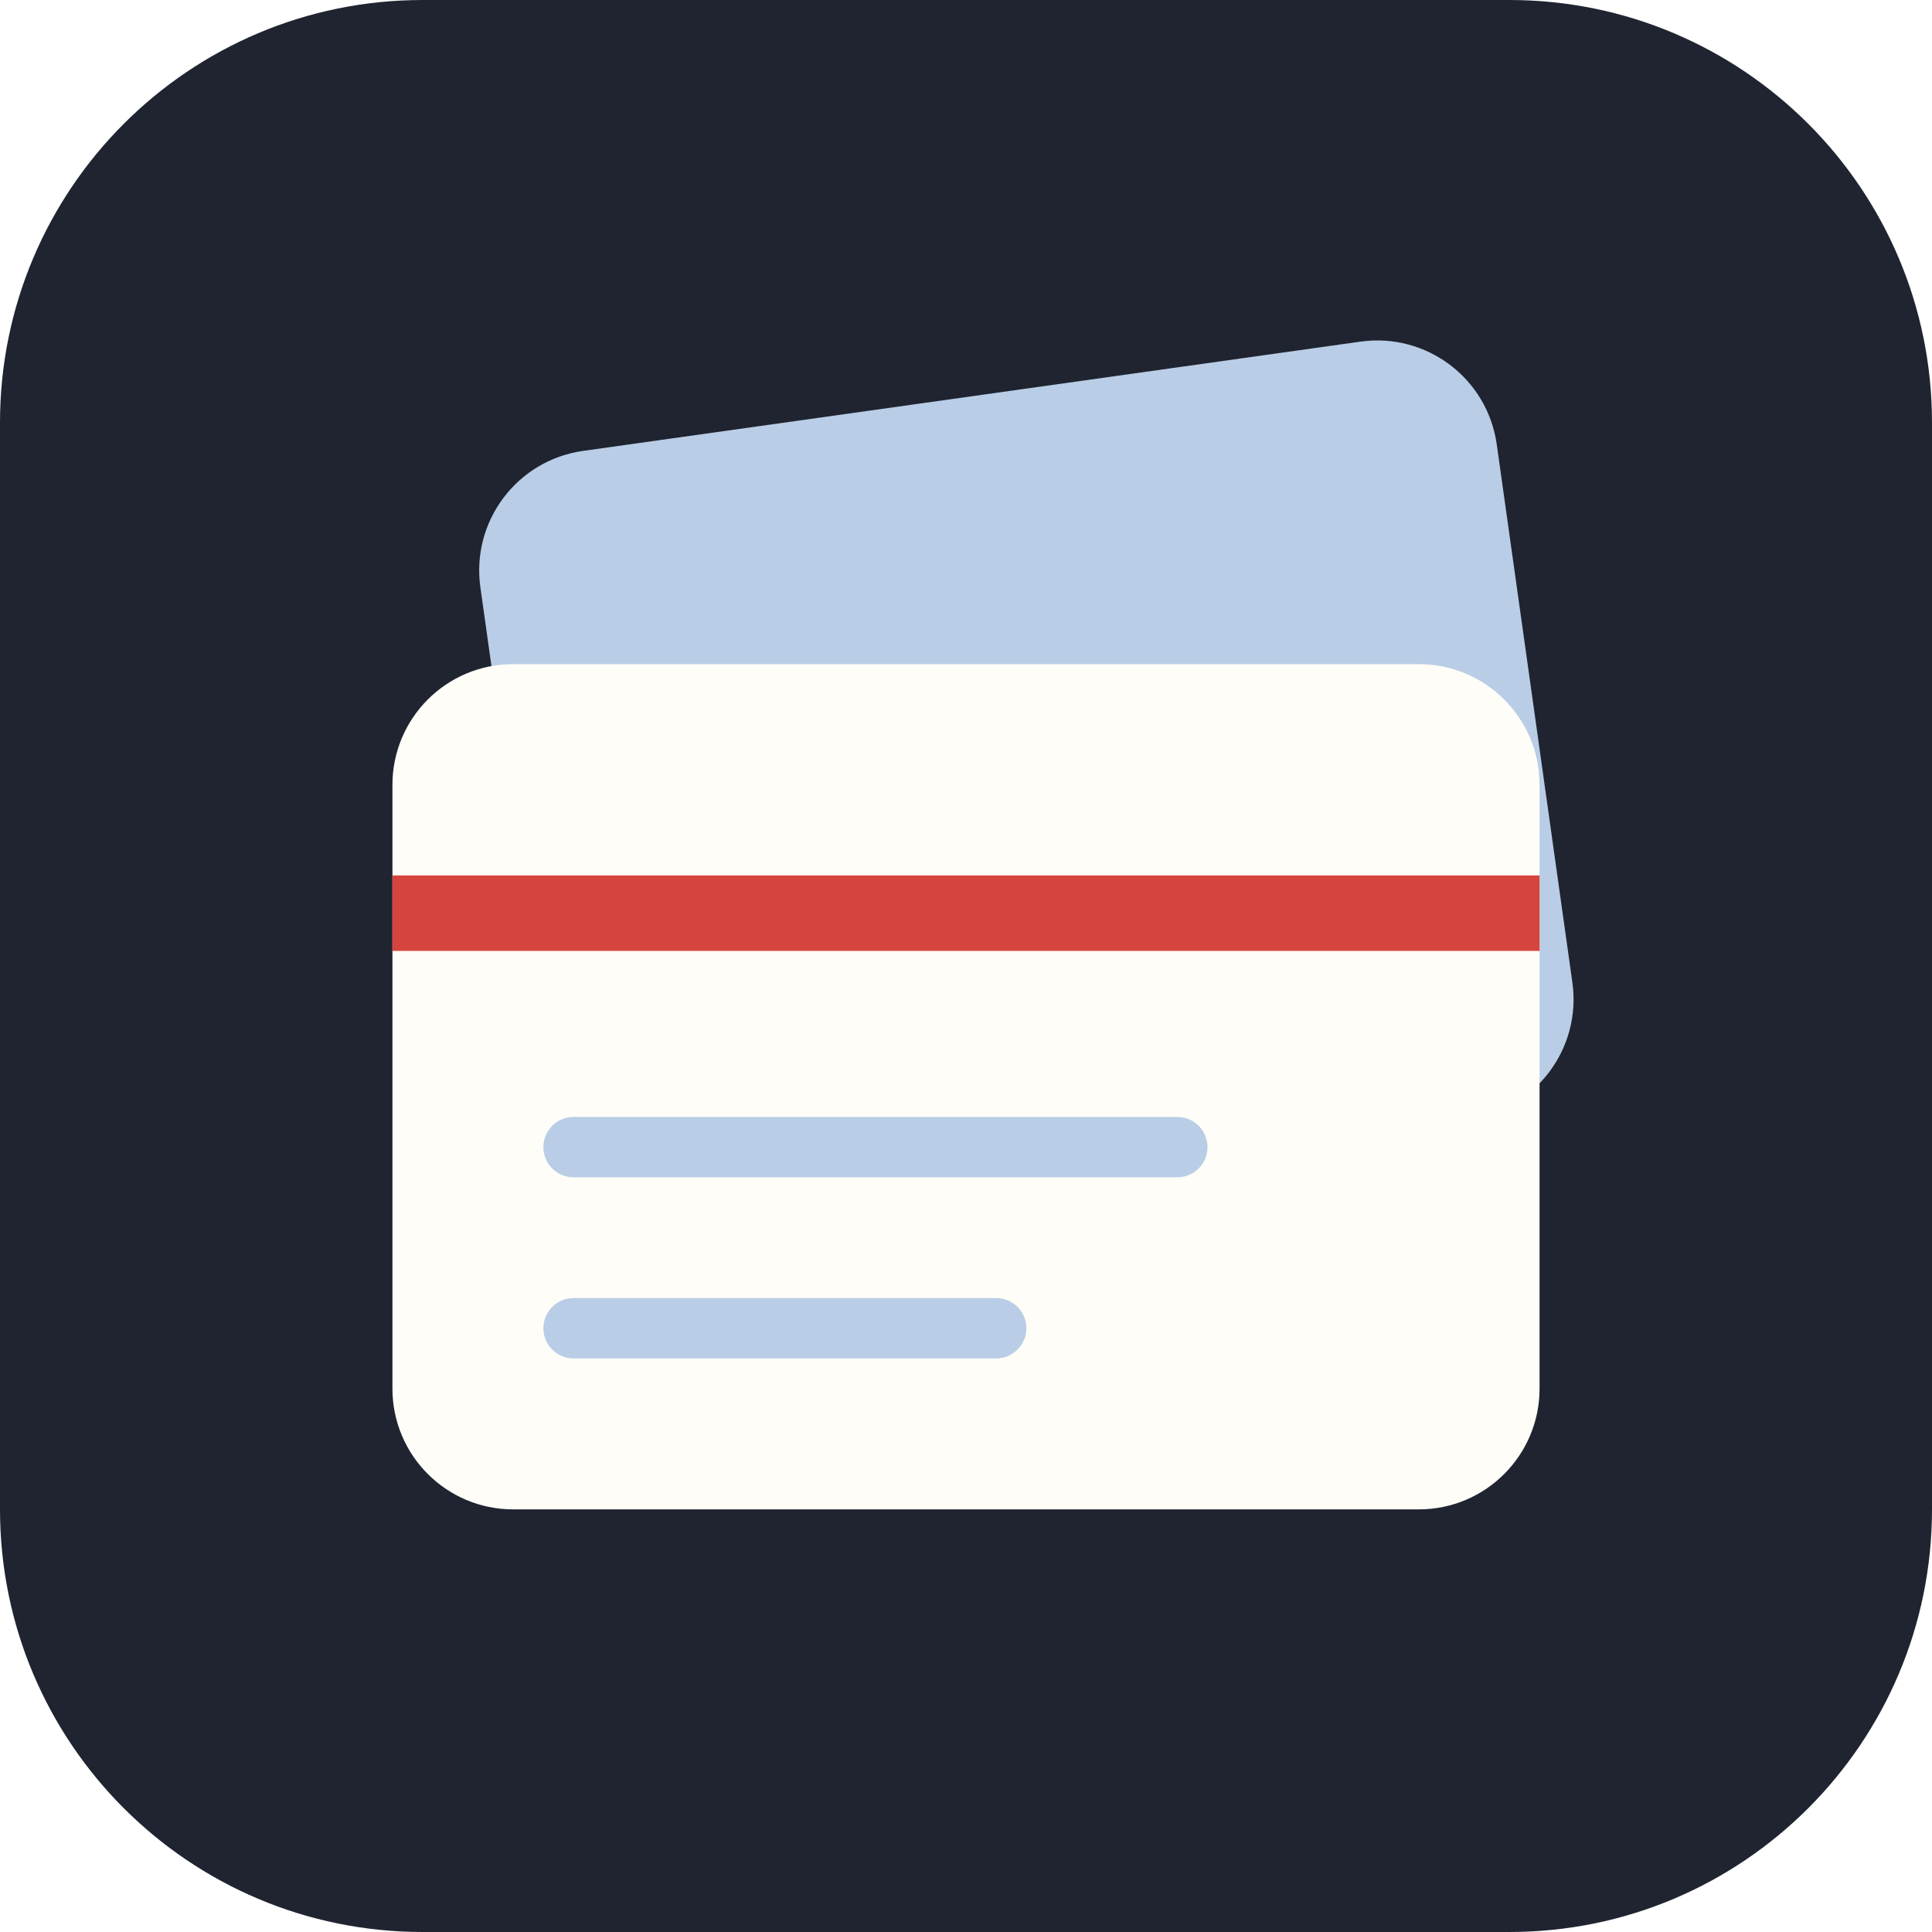
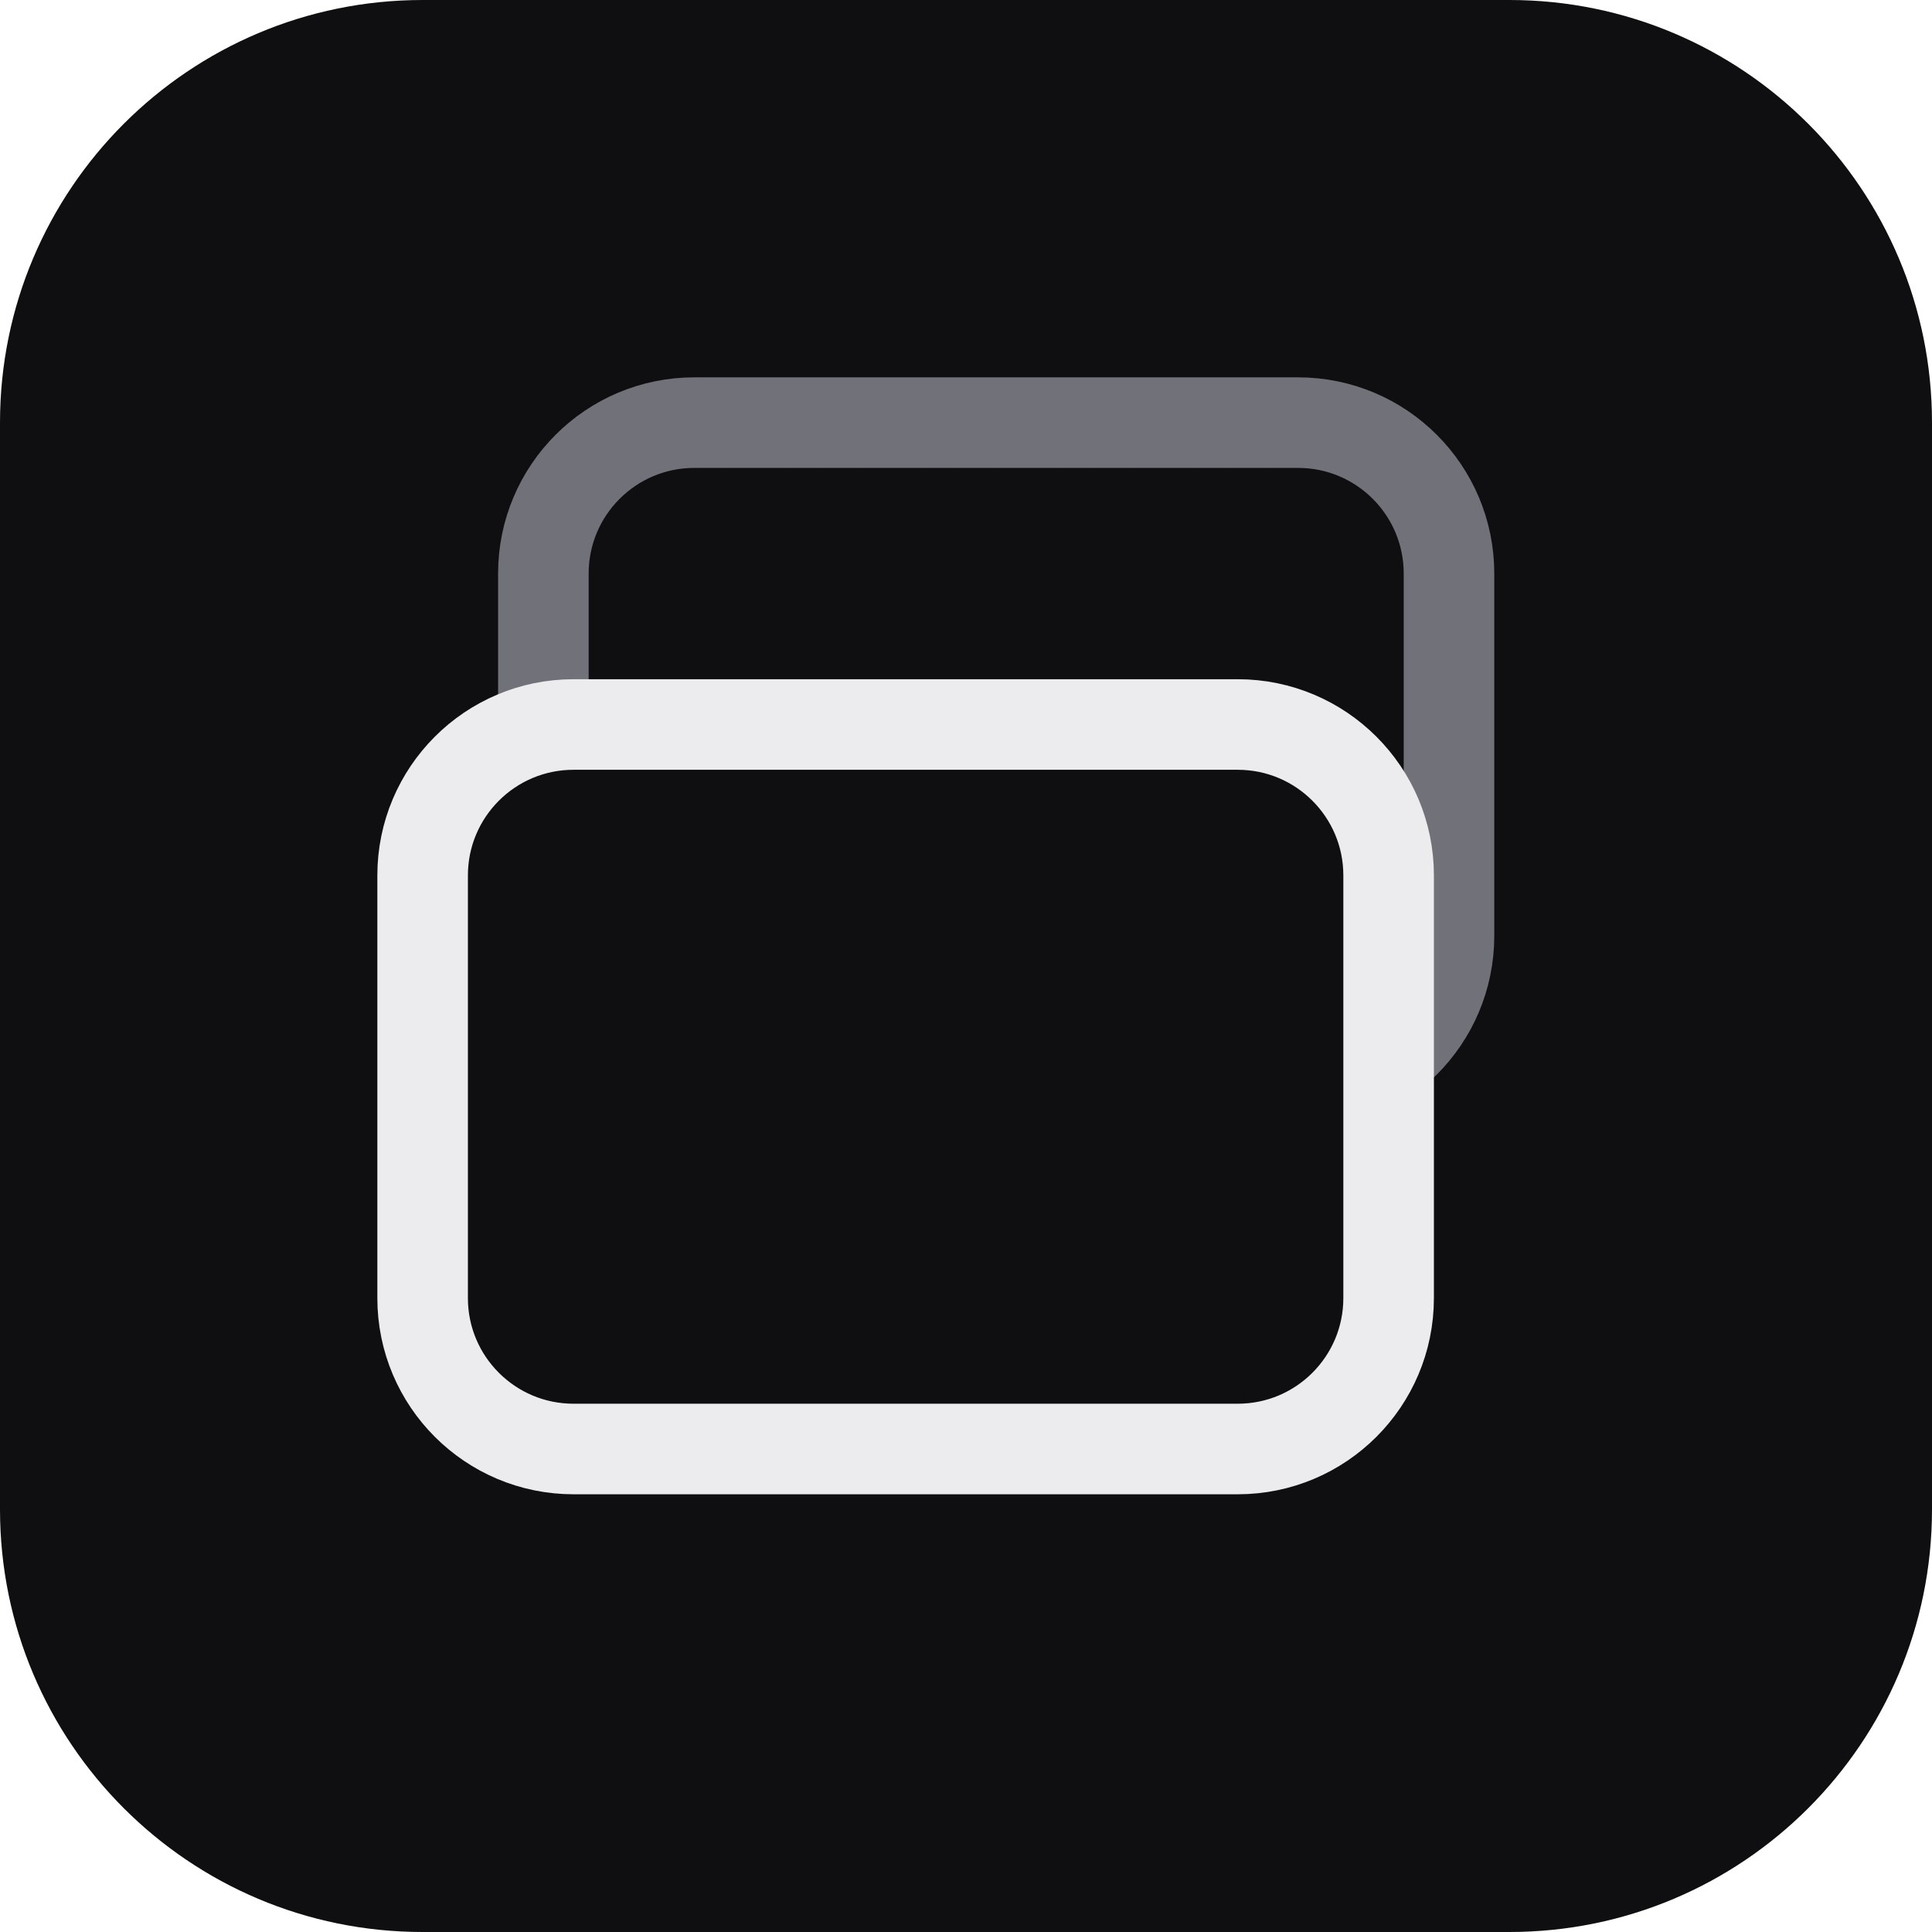
<svg xmlns="http://www.w3.org/2000/svg" viewBox="0 0 64 64">
-   <rect width="64" height="64" rx="14" fill="#1f2430" />
-   <rect x="17" y="13" width="34" height="26" rx="4" fill="#b9cde6" transform="rotate(-8 34 26)" />
-   <rect x="13" y="22" width="38" height="28" rx="4" fill="#fffdf8" />
-   <rect x="13" y="29" width="38" height="2.5" fill="#d6453d" />
-   <rect x="18" y="37" width="22" height="2" rx="1" fill="#b9cde6" />
-   <rect x="18" y="43" width="16" height="2" rx="1" fill="#b9cde6" />
+   <rect width="64" height="64" rx="14" fill="#0f0f11" />
+   <g transform="translate(8 8) scale(2)">
+     <rect x="5" y="3" width="15" height="11" rx="2.5" fill="none" stroke="#71717a" stroke-width="1.5" />
+     <rect x="3" y="8" width="16" height="12" rx="2.5" fill="#0f0f11" stroke="#ececee" stroke-width="1.5" />
+   </g>
</svg>
